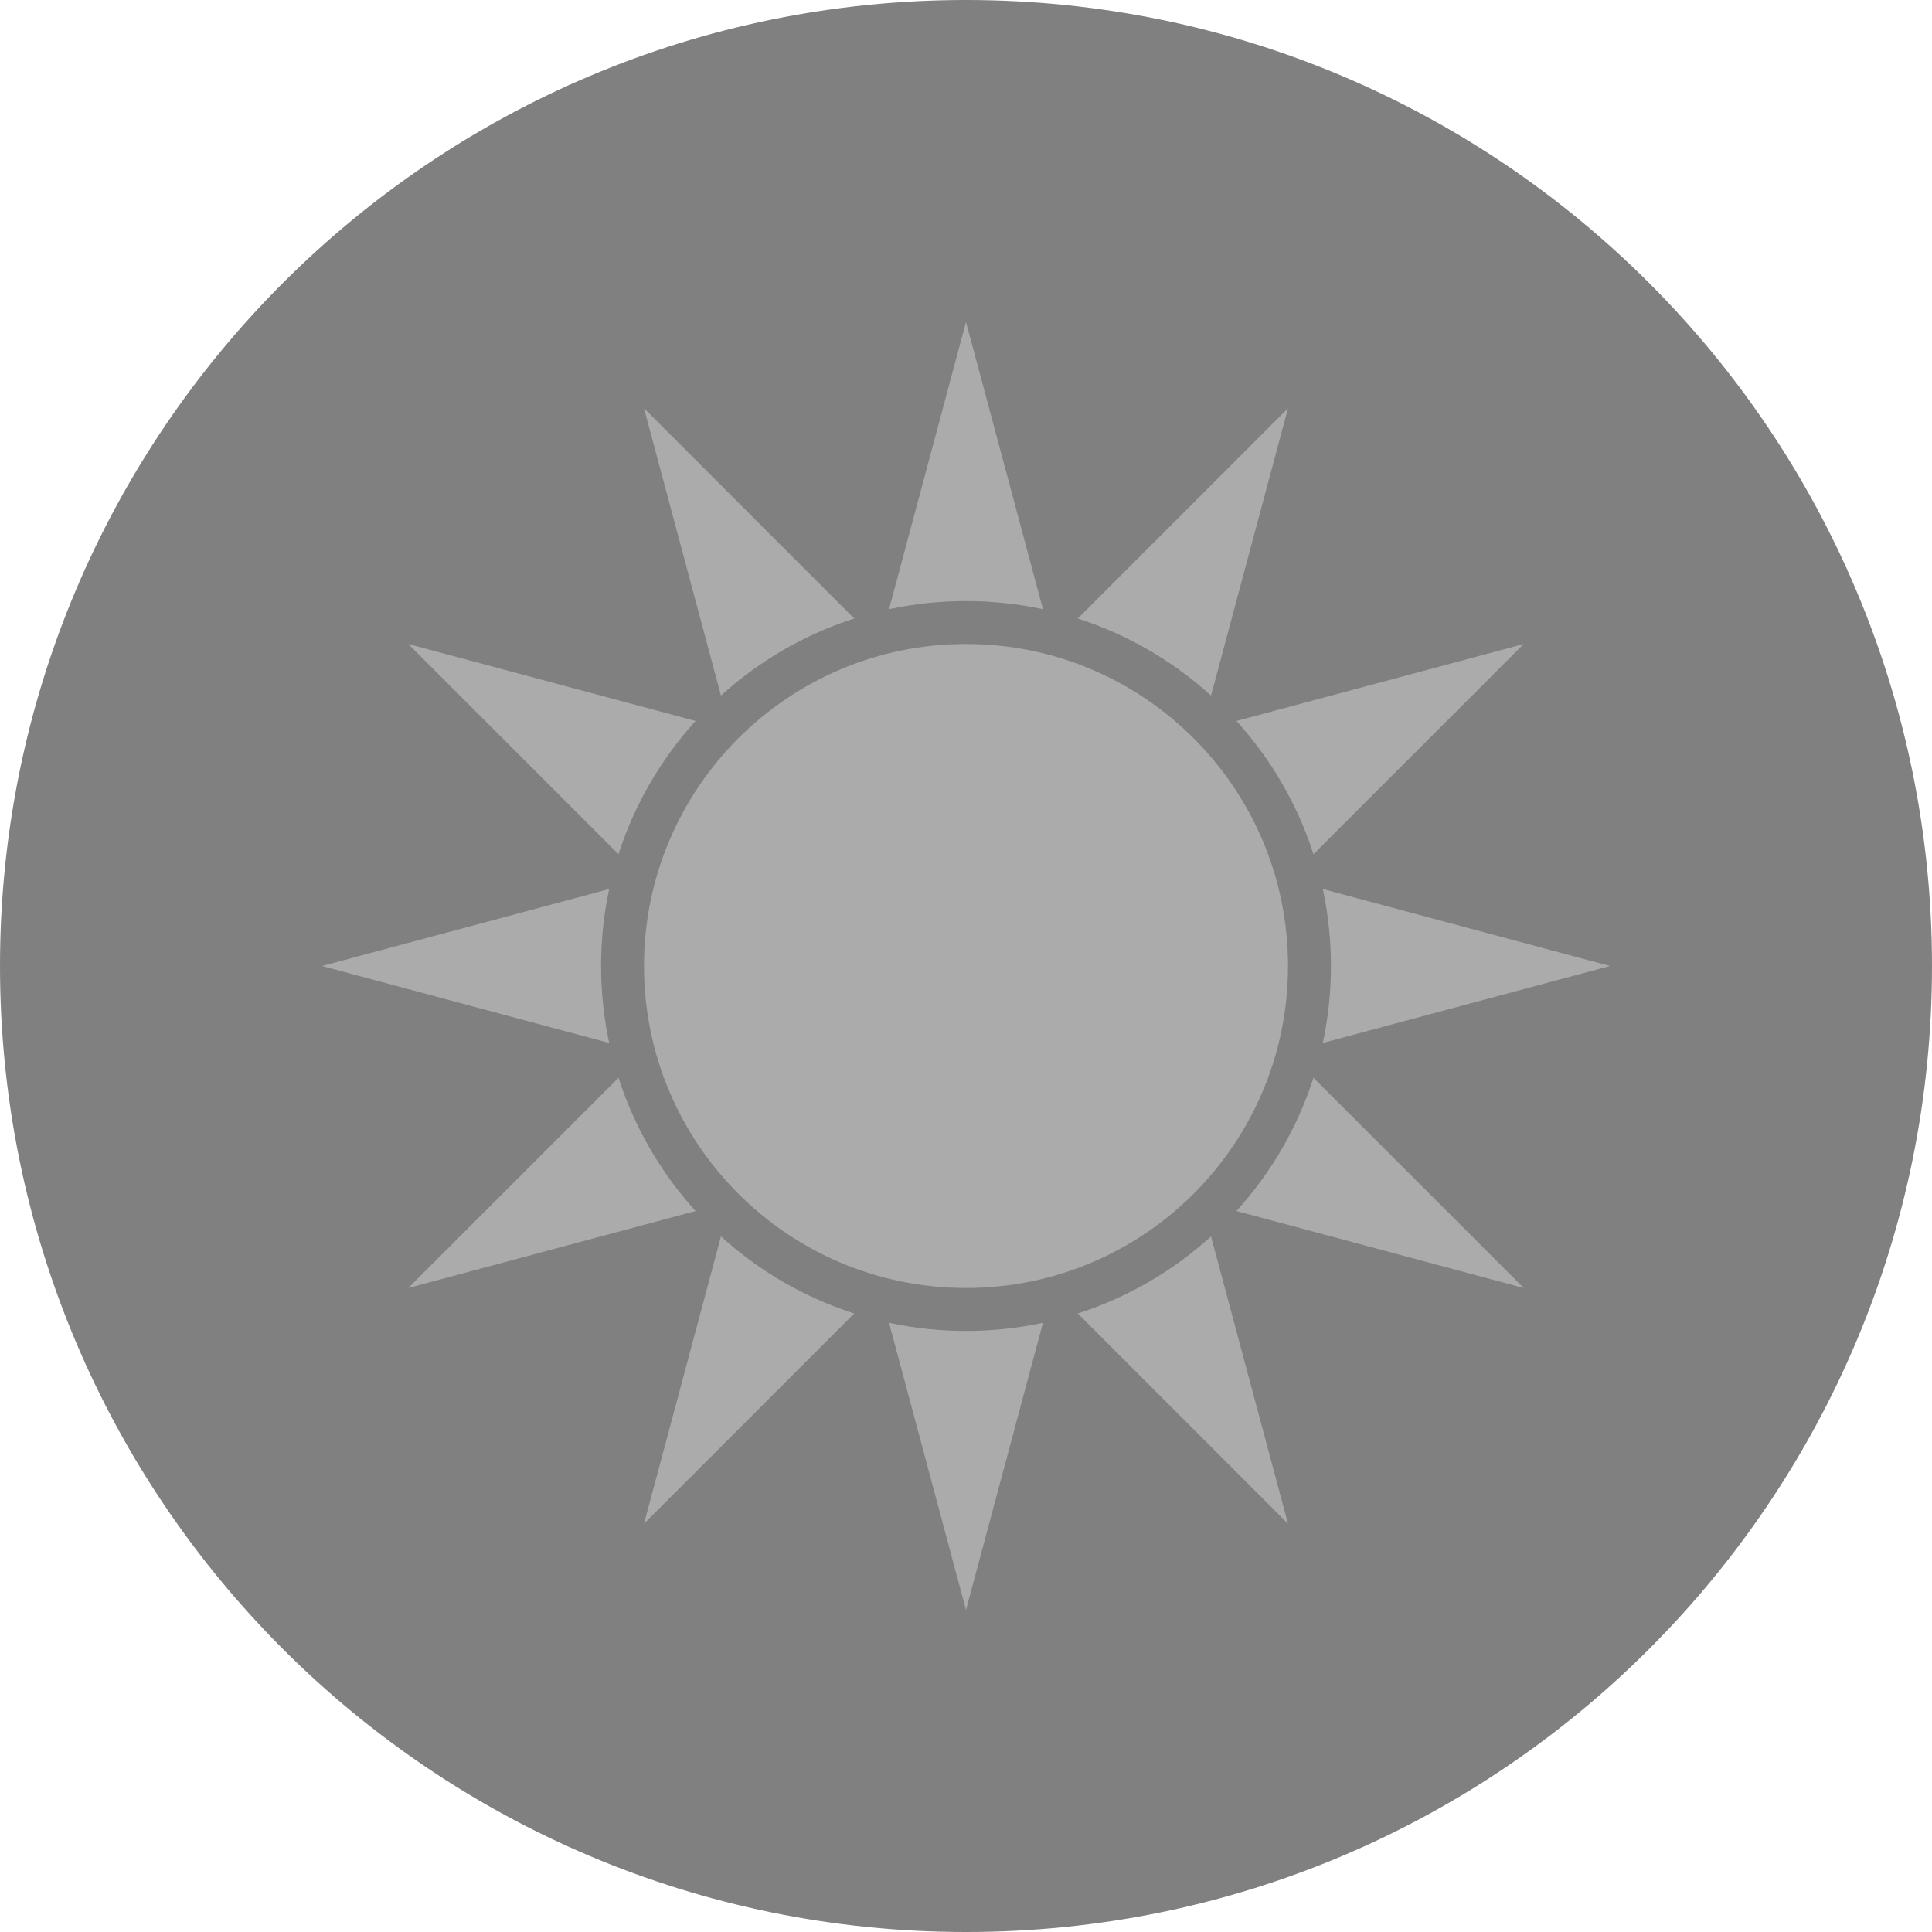
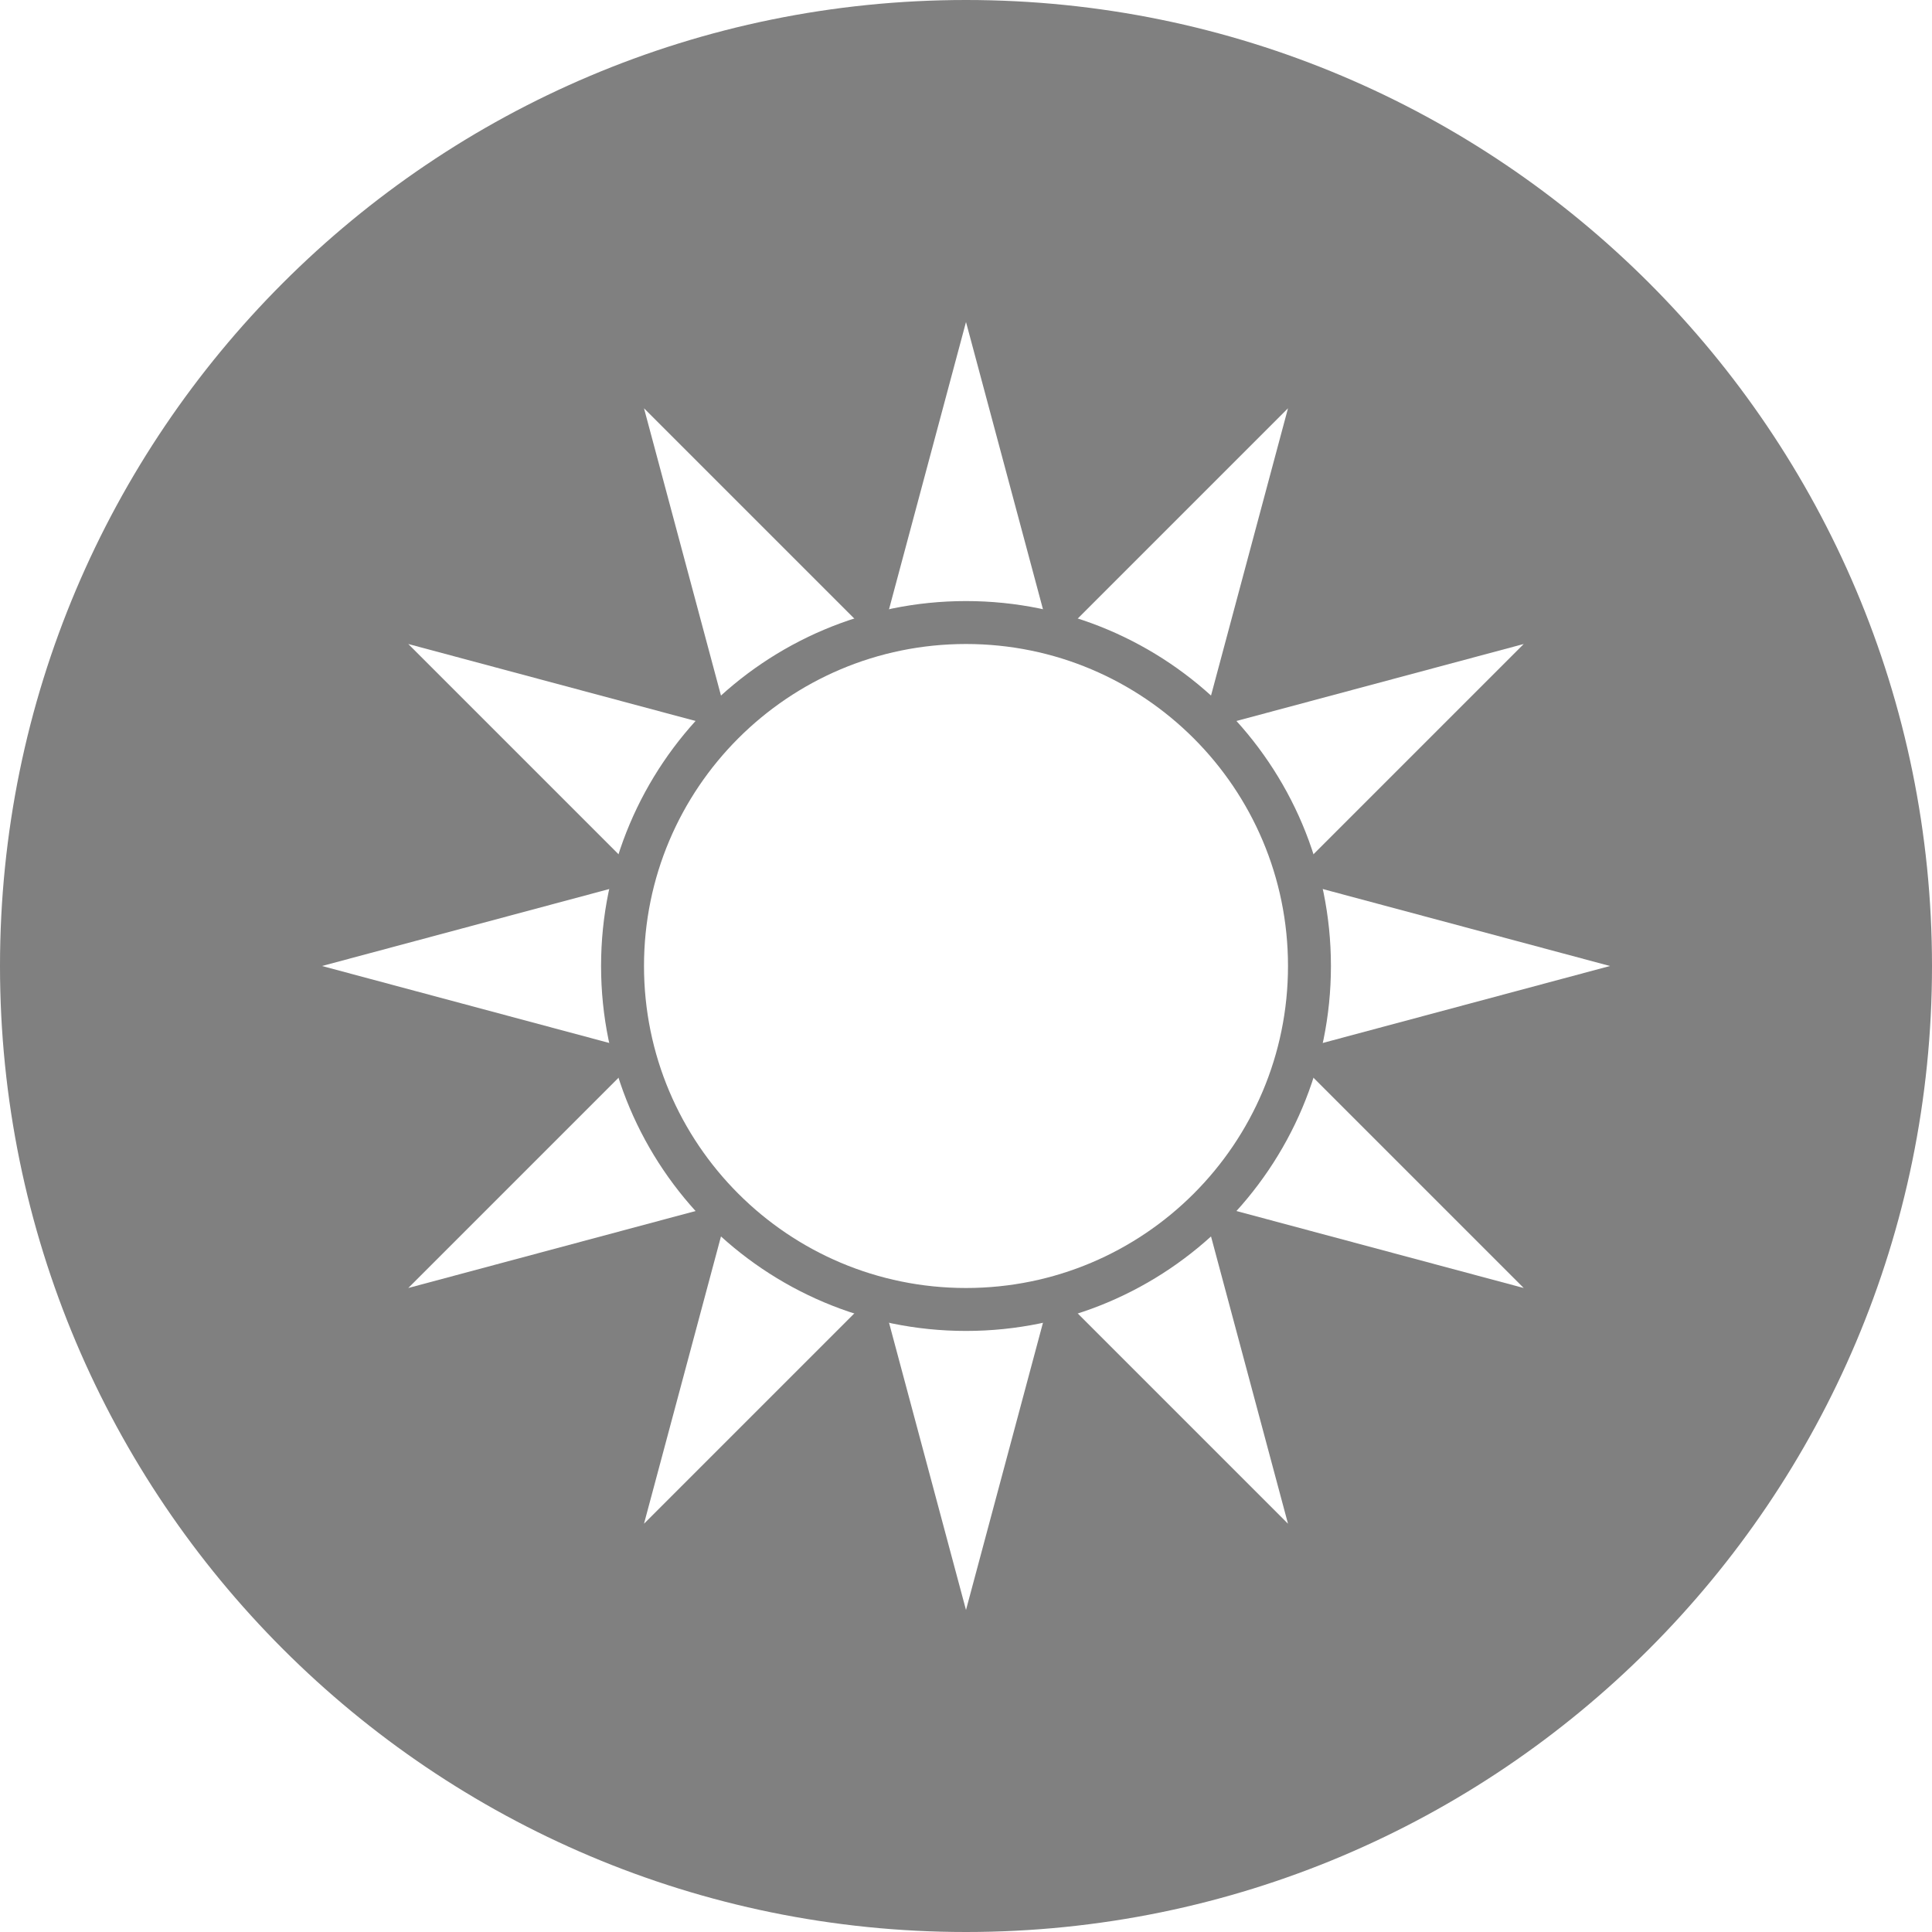
<svg xmlns="http://www.w3.org/2000/svg" width="1800" height="1800" viewBox="0 0 476.25 476.25" version="1.1" id="svg8">
  <defs id="defs2" />
  <g id="layer1" transform="translate(-16.25297,-299.2679)">
    <g id="g838">
-       <circle style="opacity:1;fill:#808080;fill-opacity:1;stroke:none;stroke-width:0.862;stroke-linejoin:round;stroke-miterlimit:5.2" id="path1" cx="254.378" cy="537.393" r="238.125" />
-       <g id="g1" transform="matrix(0.8888888,0,0,0.8888888,28.26423,59.71037)" style="fill:#b3b3b3;fill-opacity:1">
-         <path id="path825" d="m 189.008,472.023 -23.927,-89.297 65.37,65.37 23.927,-89.297 23.927,89.297 65.37,-65.37 -23.927,89.297 89.297,-23.927 -65.37,65.37 89.297,23.927 -89.297,23.927 65.37,65.37 -89.297,-23.927 23.927,89.297 -65.37,-65.37 -23.927,89.297 -23.927,-89.297 -65.37,65.37 23.927,-89.297 -89.297,23.927 65.37,-65.37 -89.297,-23.927 89.297,-23.927 -65.37,-65.37 z" style="fill:#ababab;fill-opacity:1;stroke:none;stroke-width:0.529px;stroke-linecap:butt;stroke-linejoin:miter;stroke-opacity:1" />
-         <path id="path827" d="m 165.081,537.393 c -2e-5,49.317 39.98,89.297 89.297,89.297 49.317,0 89.297,-39.98 89.297,-89.297 0,-49.317 -39.98,-89.297 -89.297,-89.297 -49.317,0 -89.297,39.98 -89.297,89.297 z m 190.5,0 c 0,55.893 -45.31,101.203 -101.203,101.203 -55.893,0 -101.203,-45.31 -101.203,-101.203 0,-55.893 45.31,-101.203 101.203,-101.203 55.893,0 101.203,45.31 101.203,101.203 z" style="opacity:1;fill:#808080;fill-opacity:1;fill-rule:evenodd;stroke:none;stroke-width:0.446;stroke-linecap:square;stroke-linejoin:miter;stroke-miterlimit:4;stroke-dasharray:none;stroke-dashoffset:0;stroke-opacity:1" />
-       </g>
+       <path id="path1" style="opacity:1;fill:#808080;stroke-width:0.862;stroke-linejoin:round;stroke-miterlimit:5.2" d="m 16.253,537.393 c 0,131.513 106.612,238.125 238.125,238.125 131.513,0 238.125,-106.612 238.125,-238.125 0,-131.513 -106.612,-238.125 -238.125,-238.125 -131.513,0 -238.125,106.612 -238.125,238.125 z m 259.393,-79.375 58.107,-58.107 -21.268,79.375 79.375,-21.268 -58.107,58.107 79.375,21.268 -79.375,21.268 58.107,58.107 -79.375,-21.268 21.268,79.375 -58.107,-58.107 -21.268,79.375 -21.268,-79.375 -58.107,58.107 21.268,-79.375 -79.375,21.268 58.107,-58.107 -79.375,-21.268 79.375,-21.268 -58.107,-58.107 79.375,21.268 -21.268,-79.375 58.107,58.107 21.268,-79.375 z" />
+       <path id="path827" d="m 175.003,537.393 c -1e-5,43.838 35.537,79.375 79.375,79.375 43.838,0 79.375,-35.537 79.375,-79.375 0,-43.838 -35.537,-79.375 -79.375,-79.375 -43.838,0 -79.375,35.537 -79.375,79.375 z m 169.333,0 c 0,49.683 -40.276,89.958 -89.958,89.958 -49.683,0 -89.958,-40.276 -89.958,-89.958 0,-49.683 40.276,-89.958 89.958,-89.958 49.683,0 89.958,40.276 89.958,89.958 z" style="fill:#808080;fill-opacity:1;fill-rule:evenodd;stroke:none;stroke-width:0.397;stroke-linecap:square;stroke-linejoin:miter;stroke-miterlimit:4;stroke-dasharray:none;stroke-dashoffset:0;stroke-opacity:1" />
    </g>
  </g>
</svg>
